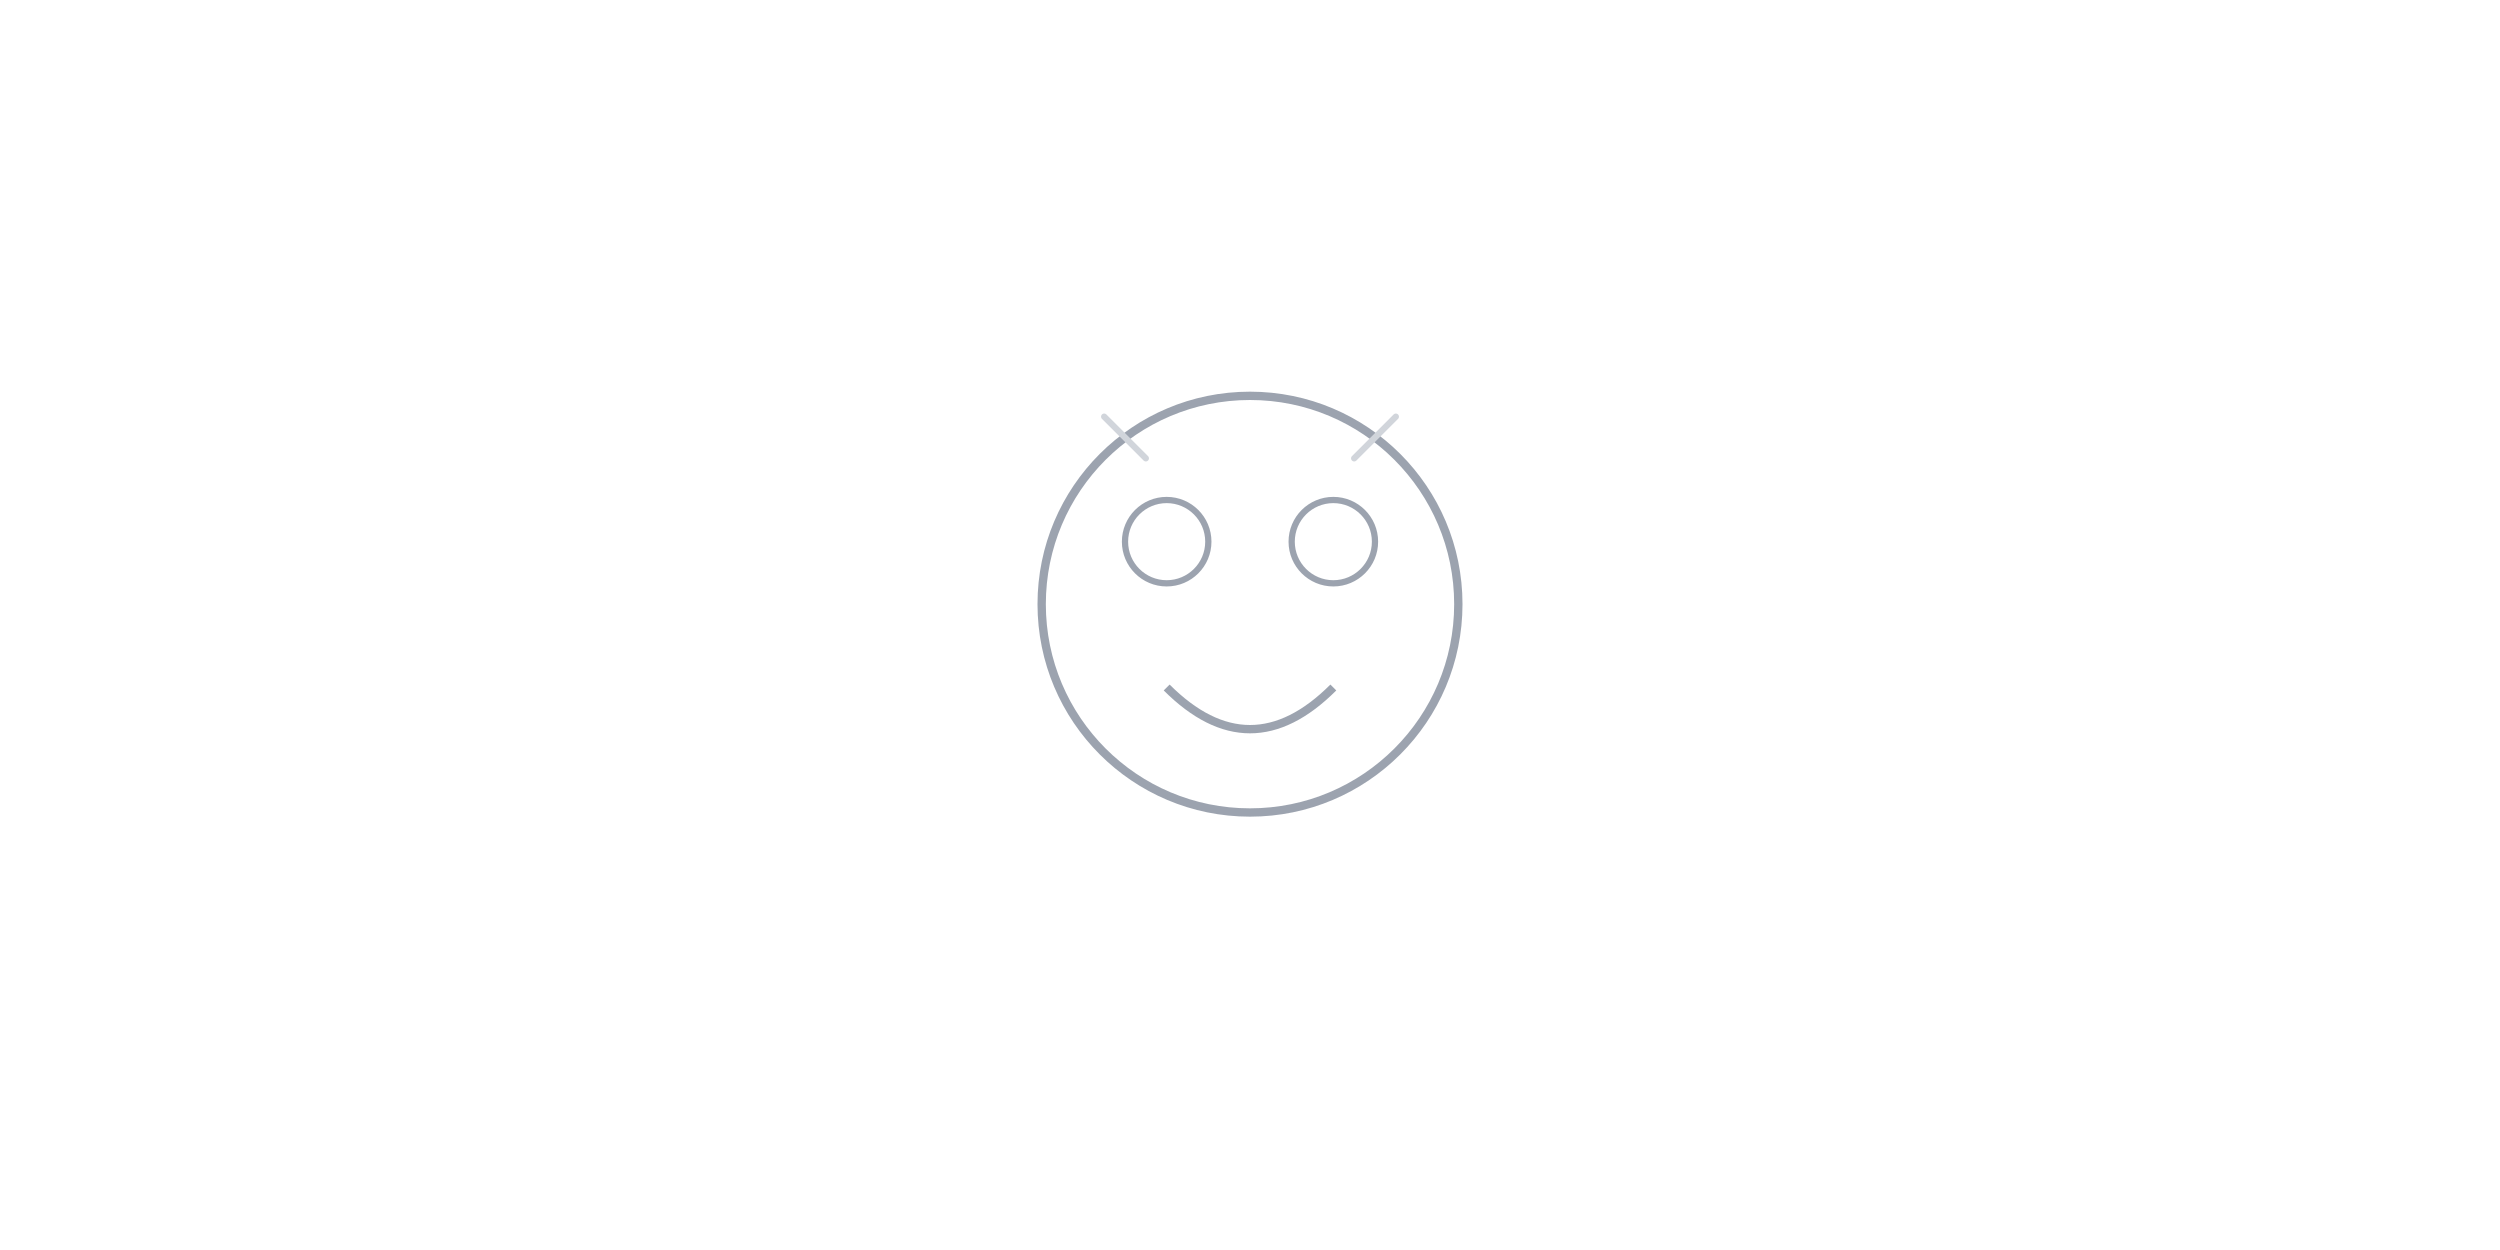
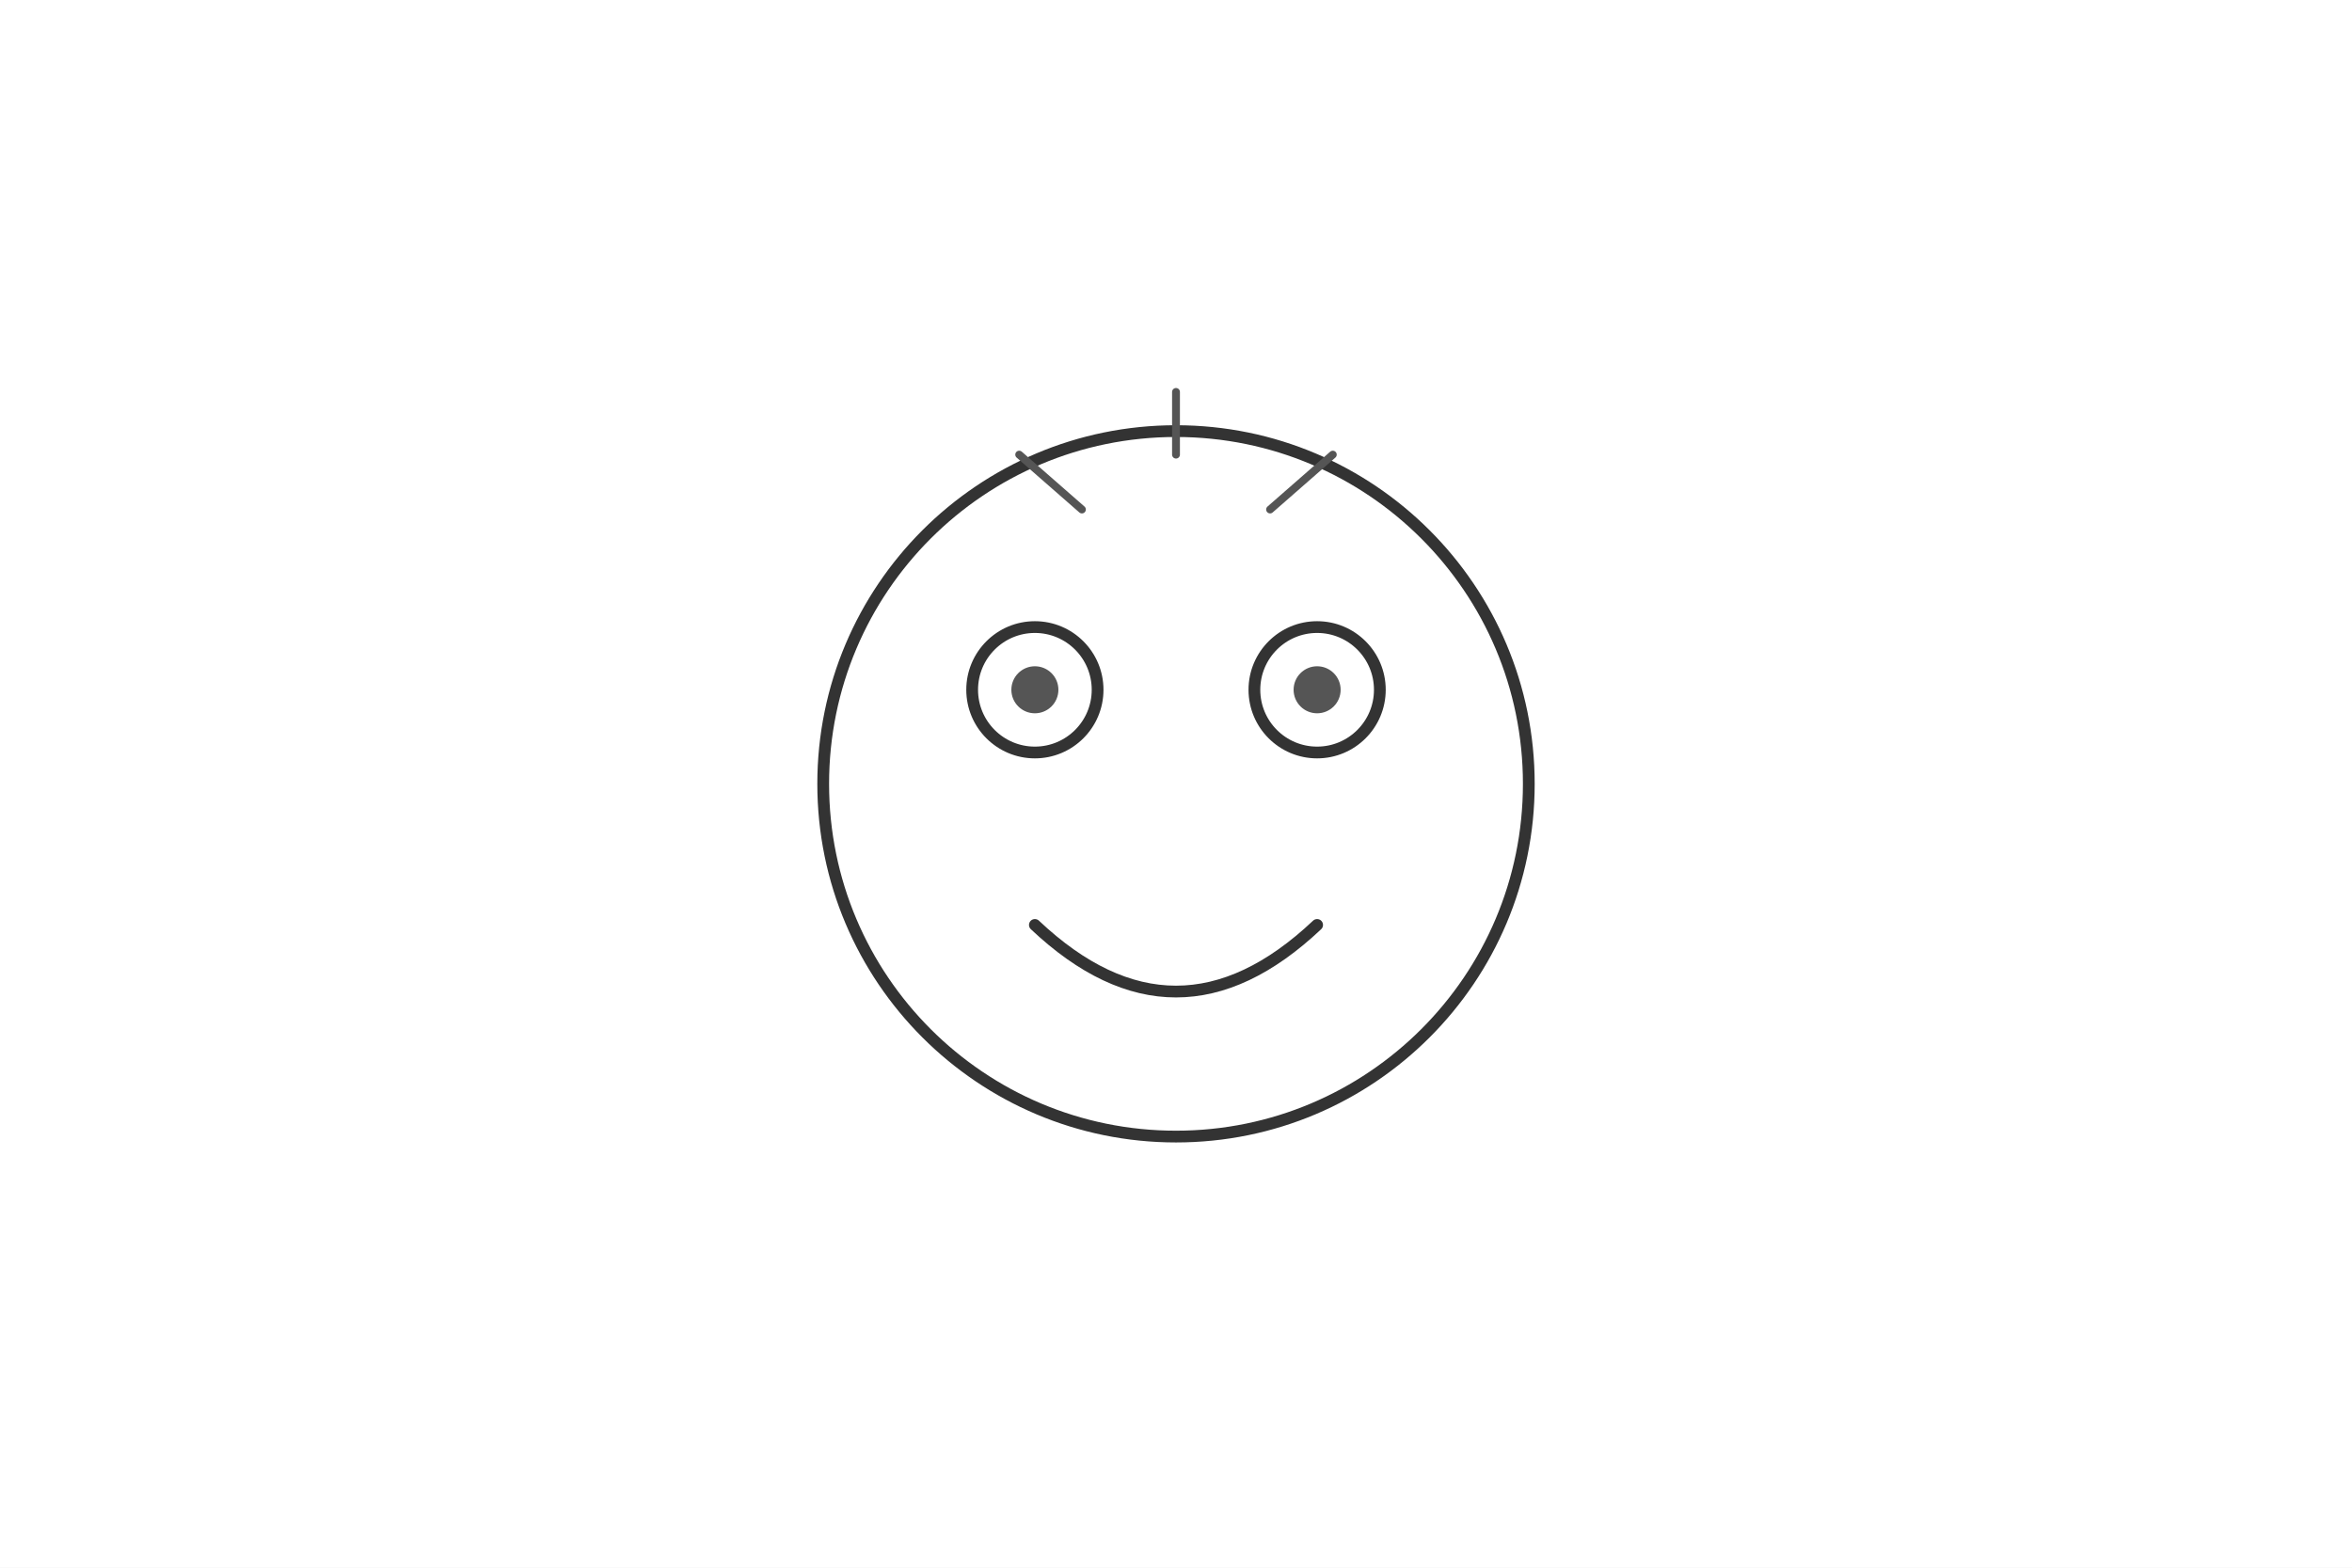
- <svg xmlns="http://www.w3.org/2000/svg" viewBox="0 0 600 300" width="600" height="300">
-   <rect width="600" height="300" fill="white" />
-   <circle cx="300" cy="145" r="50" fill="none" stroke="#9ca3af" stroke-width="2" />
-   <circle cx="280" cy="130" r="10" fill="none" stroke="#9ca3af" stroke-width="1.5" />
-   <circle cx="320" cy="130" r="10" fill="none" stroke="#9ca3af" stroke-width="1.5" />
-   <path d="M280 165 Q300 185 320 165" fill="none" stroke="#9ca3af" stroke-width="2" />
-   <line x1="265" y1="100" x2="275" y2="110" stroke="#d1d5db" stroke-width="1.5" stroke-linecap="round" />
-   <line x1="335" y1="100" x2="325" y2="110" stroke="#d1d5db" stroke-width="1.5" stroke-linecap="round" />
+ <svg xmlns="http://www.w3.org/2000/svg" viewBox="0 0 300 200" width="300" height="200">
+   <rect width="300" height="200" fill="white" />
+   <circle cx="150" cy="100" r="45" stroke="#333" stroke-width="1.5" fill="none" stroke-linecap="round" stroke-linejoin="round" />
+   <circle cx="132" cy="88" r="8" stroke="#333" stroke-width="1.5" fill="none" stroke-linecap="round" stroke-linejoin="round" />
+   <circle cx="168" cy="88" r="8" stroke="#333" stroke-width="1.5" fill="none" stroke-linecap="round" stroke-linejoin="round" />
+   <circle cx="132" cy="88" r="3" fill="#555" />
+   <circle cx="168" cy="88" r="3" fill="#555" />
+   <path d="M132 118 Q150 135 168 118" stroke="#333" stroke-width="1.5" fill="none" stroke-linecap="round" stroke-linejoin="round" />
+   <line x1="130" y1="58" x2="138" y2="65" stroke="#555" stroke-width="1" fill="none" stroke-linecap="round" />
+   <line x1="170" y1="58" x2="162" y2="65" stroke="#555" stroke-width="1" fill="none" stroke-linecap="round" />
+   <line x1="150" y1="50" x2="150" y2="58" stroke="#555" stroke-width="1" fill="none" stroke-linecap="round" />
</svg>
